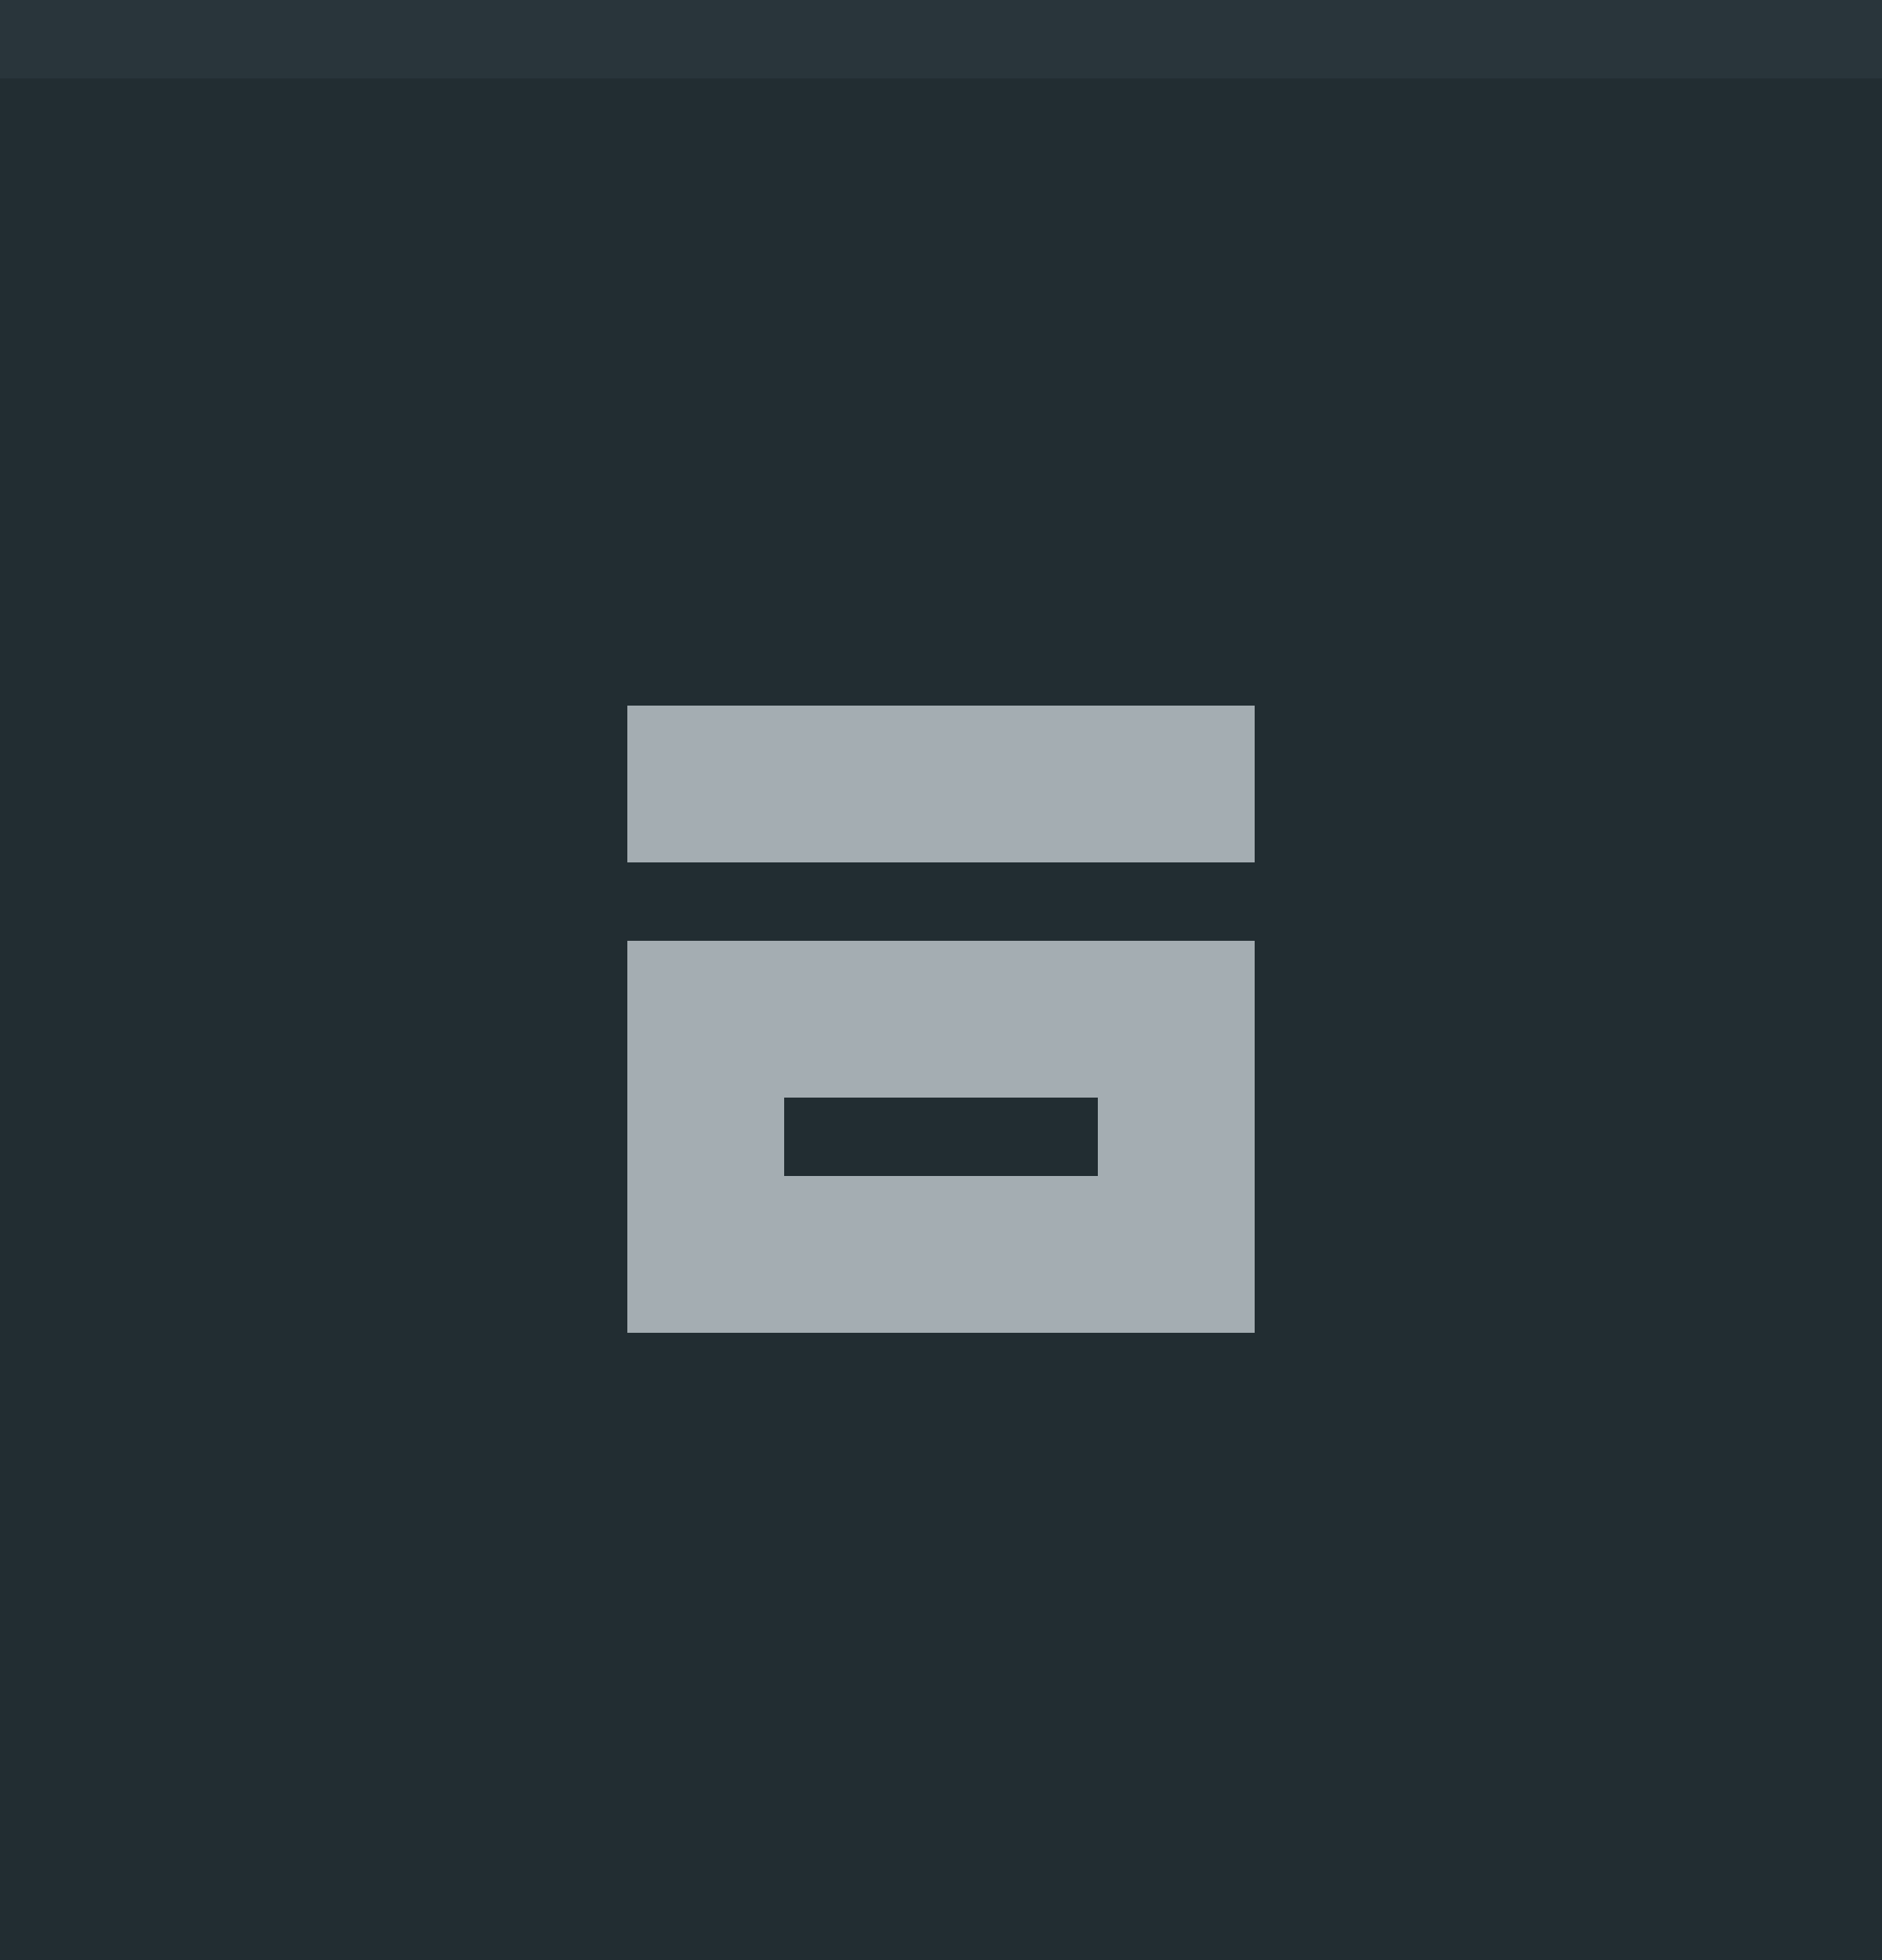
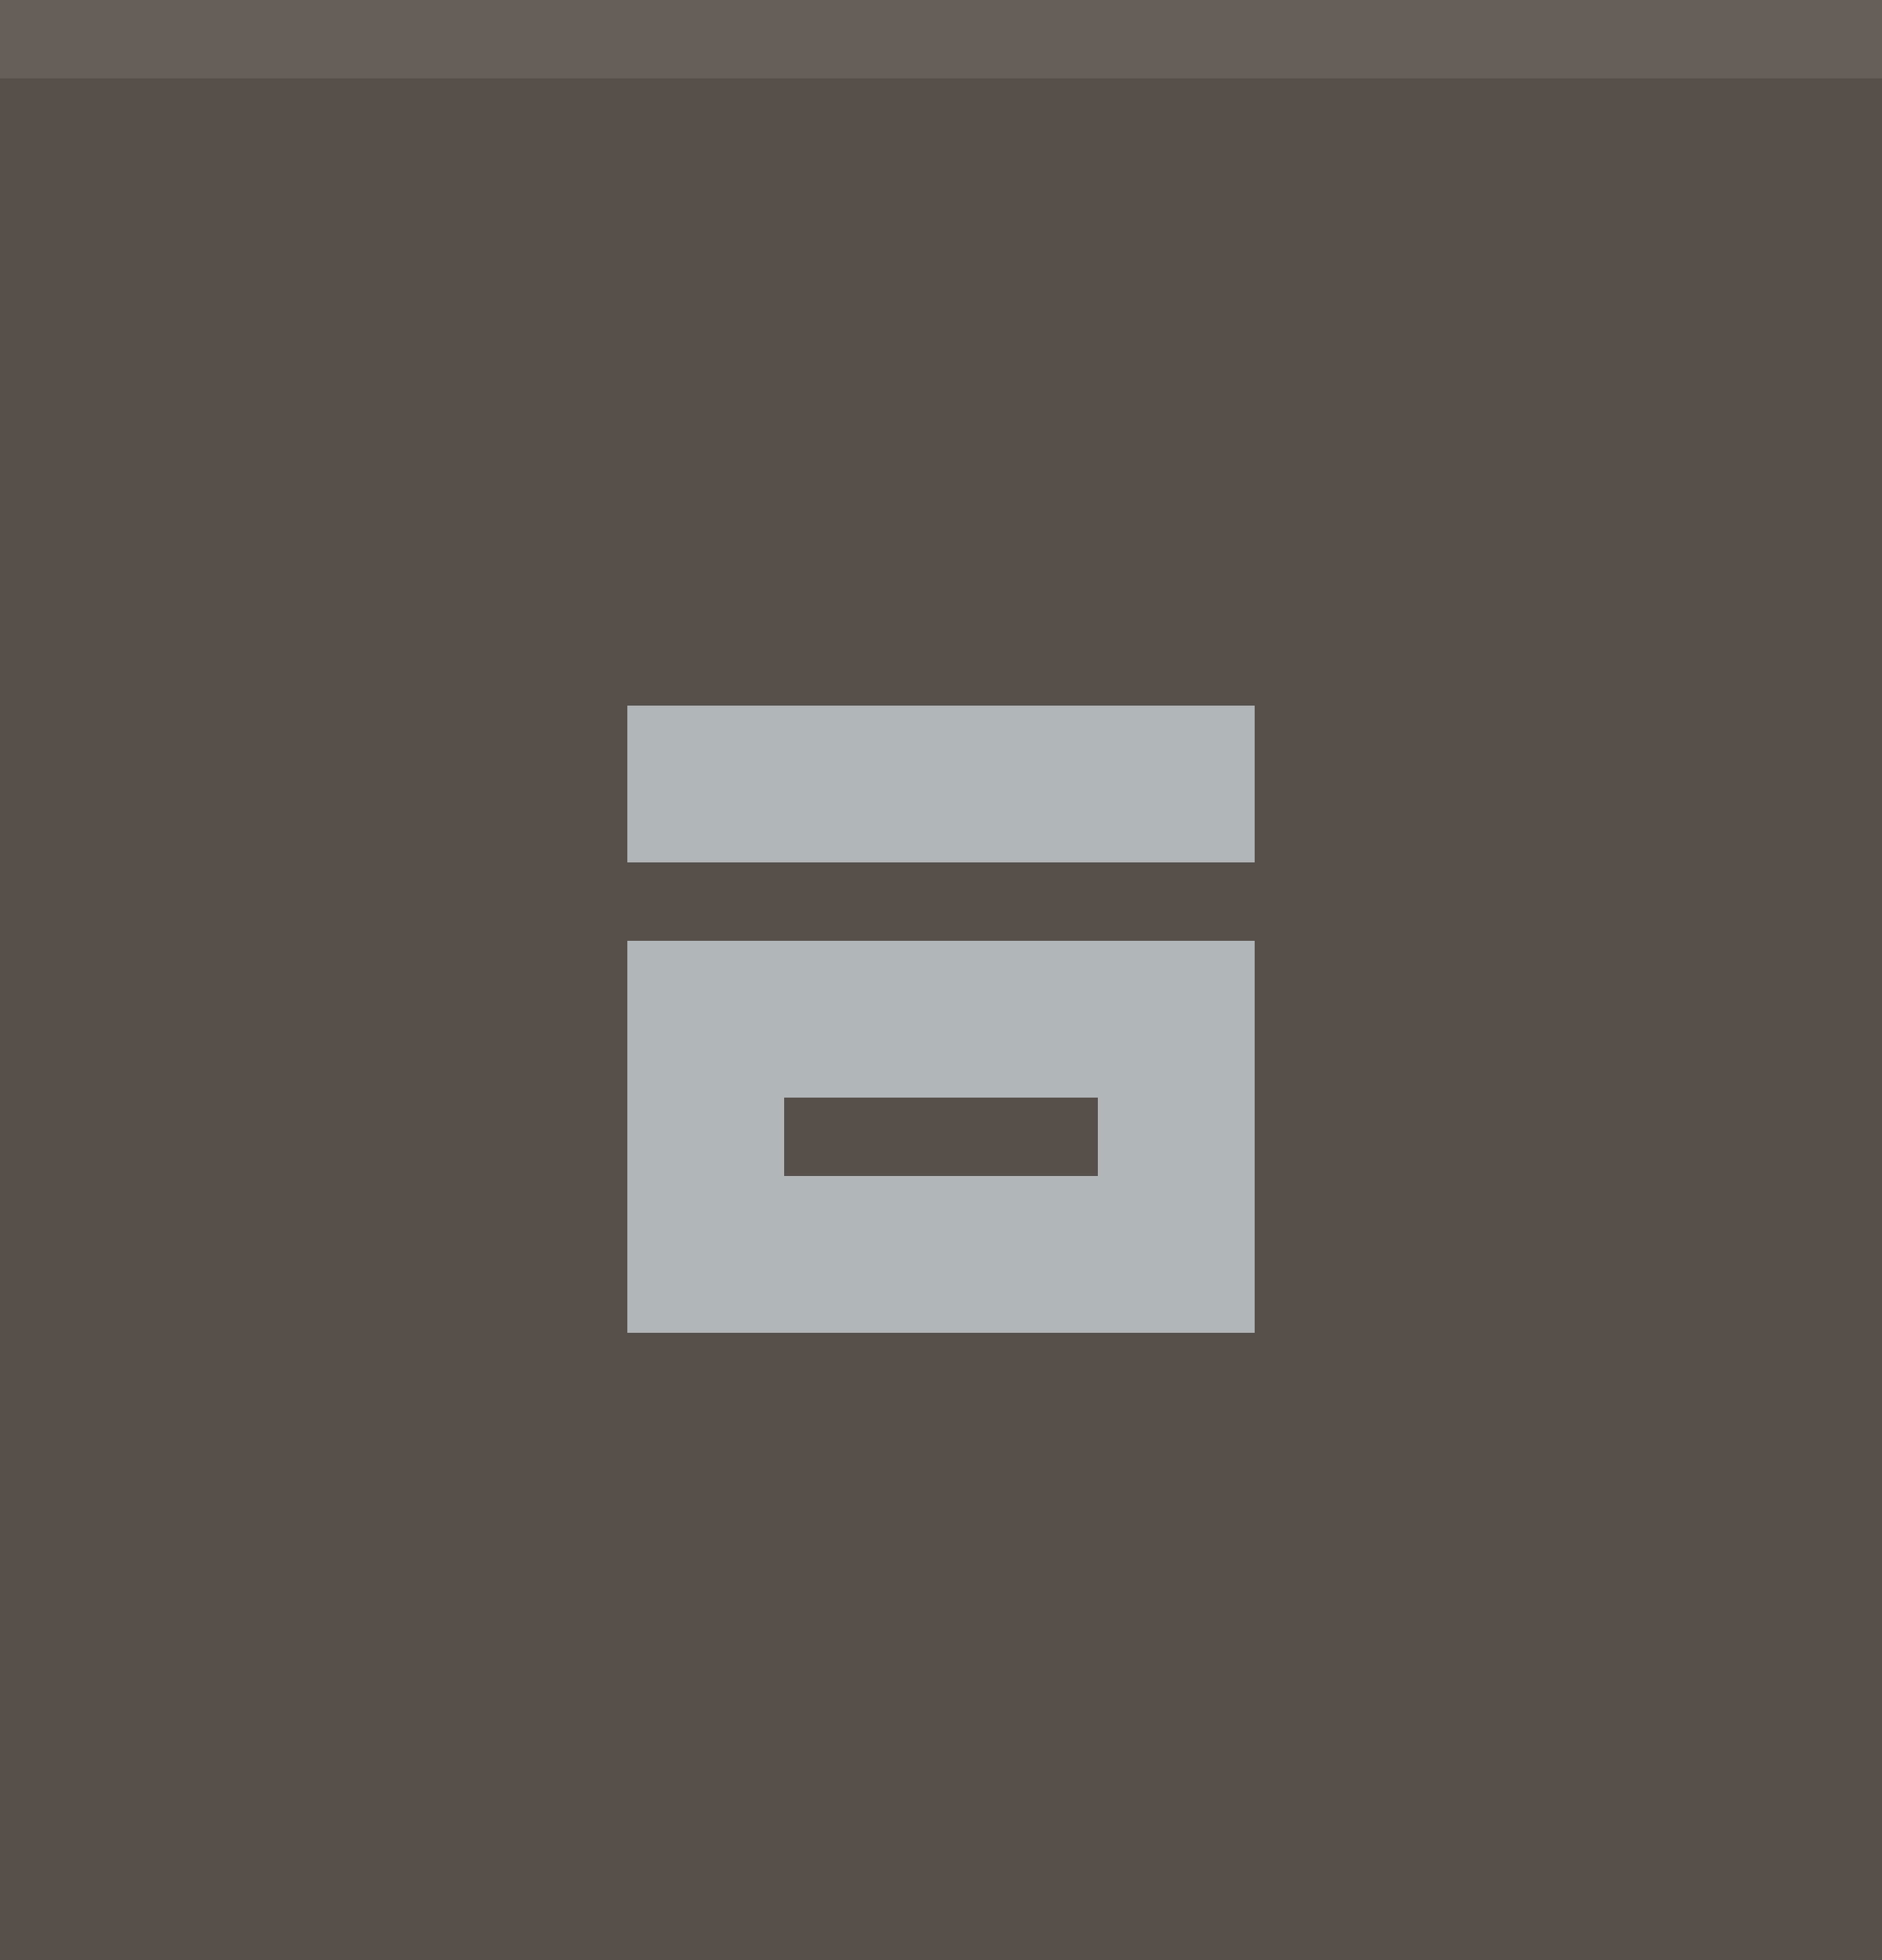
<svg xmlns="http://www.w3.org/2000/svg" width="24" height="25" viewBox="0 0 24 25" id="svg4142" version="1.1">
  <defs id="defs4144" />
  <g id="layer1" transform="translate(0,-1027.362)">
-     <rect style="opacity:1;fill:#222d32;fill-opacity:1;fill-rule:evenodd;stroke:none;stroke-width:2.745;stroke-linecap:butt;stroke-linejoin:miter;stroke-miterlimit:4;stroke-dasharray:none;stroke-dashoffset:478.437;stroke-opacity:1" id="rect4741" width="24" height="25" x="0" y="1027.362" />
+     <rect style="opacity:1;fill:#574f4a;fill-opacity:1;fill-rule:evenodd;stroke:none;stroke-width:2.745;stroke-linecap:butt;stroke-linejoin:miter;stroke-miterlimit:4;stroke-dasharray:none;stroke-dashoffset:478.437;stroke-opacity:1" id="rect4741" width="24" height="25" x="0" y="1027.362" />
    <circle style="fill:#cfd8dc;fill-opacity:0.1;stroke:none;stroke-width:0.5;stroke-linejoin:miter;stroke-miterlimit:4;stroke-dasharray:none;stroke-opacity:1" id="path2994" cx="1040.362" cy="15" transform="matrix(0,1,-1,0,0,0)" r="10" />
-     <rect style="opacity:1;fill:#29353b;fill-opacity:1;fill-rule:evenodd;stroke:none;stroke-width:2.745;stroke-linecap:butt;stroke-linejoin:miter;stroke-miterlimit:4;stroke-dasharray:none;stroke-dashoffset:478.437;stroke-opacity:1" id="rect4959" width="24" height="1" x="0" y="1027.362" />
+     <rect style="opacity:1;fill:#655e59;fill-opacity:1;fill-rule:evenodd;stroke:none;stroke-width:2.745;stroke-linecap:butt;stroke-linejoin:miter;stroke-miterlimit:4;stroke-dasharray:none;stroke-dashoffset:478.437;stroke-opacity:1" id="rect4959" width="24" height="1" x="0" y="1027.362" />
    <rect style="opacity:1;fill:#cfd8dc;fill-opacity:0.75;fill-rule:evenodd;stroke:none;stroke-width:2;stroke-linecap:butt;stroke-linejoin:round;stroke-miterlimit:4;stroke-dasharray:none;stroke-dashoffset:478.437;stroke-opacity:0.75" id="rect4139" width="8" height="2" x="8" y="-1038.362" transform="scale(1,-1)" />
    <path id="rect4143" style="opacity:1;fill:#cfd8dc;fill-opacity:0.75;fill-rule:evenodd;stroke:none;stroke-width:2;stroke-linecap:butt;stroke-linejoin:round;stroke-miterlimit:4;stroke-dasharray:none;stroke-dashoffset:478.437;stroke-opacity:0.75" d="m 10,1042.362 4,0 0,-1 -4,0 z m -2,2 8,0 0,-5 -8,0 z" />
  </g>
</svg>
